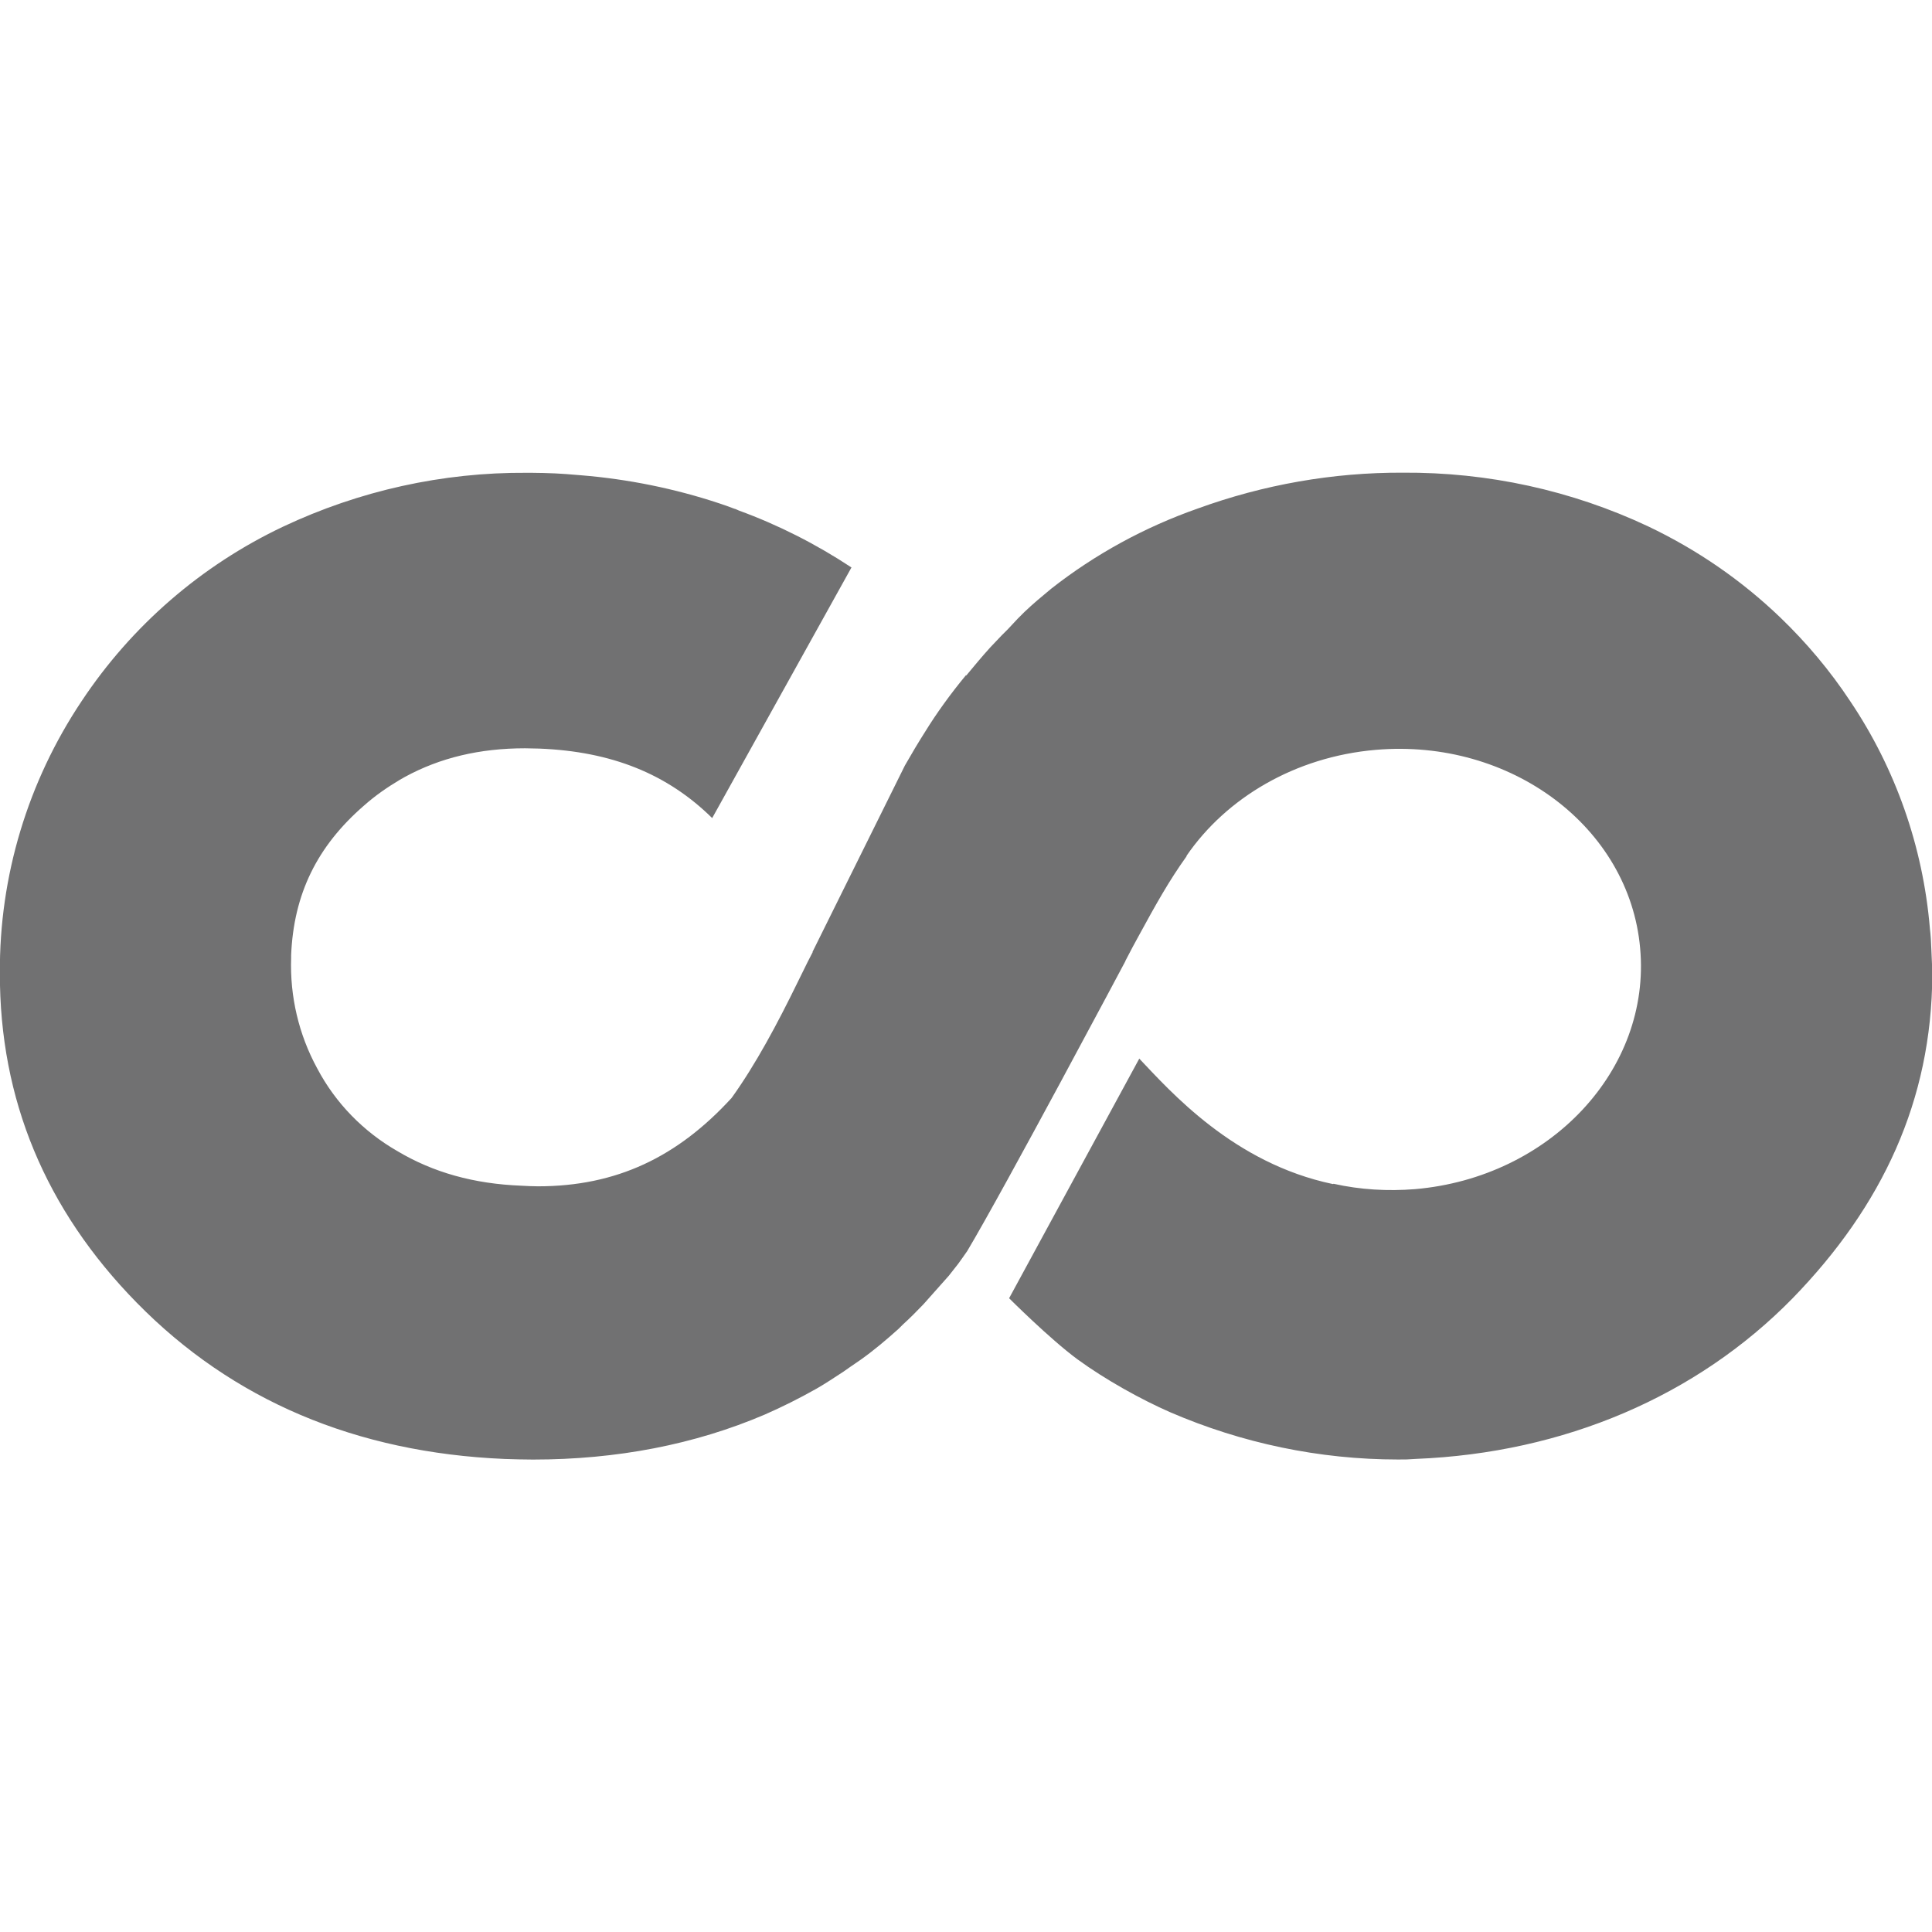
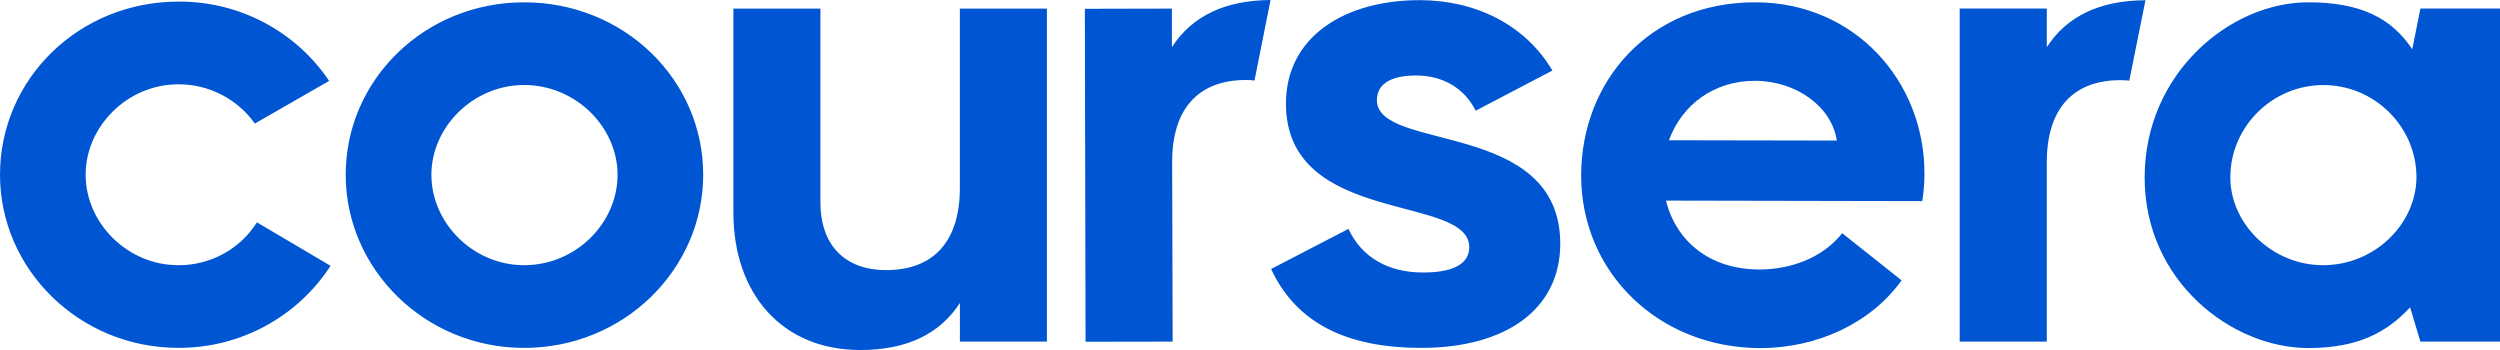
- <svg xmlns="http://www.w3.org/2000/svg" width="32px" height="32px" viewBox="0 0 32 32" fill="#717172">
-   <path d="M31.99 15.74c-0.005-0.125-0.010-0.245-0.026-0.37v-0.005c-0.115-1.344-0.568-2.635-1.318-3.75-0.333-0.505-0.724-0.969-1.156-1.385-0.646-0.62-1.38-1.125-2.188-1.51-1.271-0.599-2.661-0.901-4.068-0.891-1.156-0.005-2.307 0.198-3.396 0.594-0.875 0.307-1.698 0.755-2.427 1.328-0.151 0.125-0.302 0.25-0.443 0.385l-0.115 0.115-0.156 0.167-0.109 0.109-0.188 0.198c-0.141 0.156-0.271 0.313-0.396 0.464l-0.005-0.005c-0.255 0.307-0.49 0.635-0.667 0.922-0.12 0.188-0.234 0.38-0.344 0.573l-1.531 3.089h0.005l-0.083 0.161-0.167 0.339c-0.333 0.682-0.693 1.359-1.094 1.917-0.896 0.979-1.906 1.464-3.208 1.464-0.089 0-0.182-0.005-0.276-0.010-0.786-0.031-1.458-0.219-2.052-0.573-0.563-0.323-1.026-0.797-1.328-1.37-0.307-0.563-0.453-1.193-0.432-1.828v-0.047c0.042-1.010 0.427-1.802 1.208-2.479 0.188-0.167 0.385-0.302 0.594-0.427 0.026-0.016 0.057-0.031 0.083-0.047 0.583-0.318 1.24-0.474 1.99-0.474l0.234 0.005c1.203 0.047 2.125 0.422 2.865 1.151l2.307-4.151c-0.583-0.385-1.208-0.703-1.865-0.943-0.026-0.010-0.052-0.026-0.078-0.031-0.083-0.031-0.167-0.063-0.25-0.089-0.74-0.245-1.51-0.401-2.286-0.464-0.021 0-0.042-0.005-0.063-0.005-0.12-0.010-0.245-0.021-0.365-0.026-0.13-0.005-0.266-0.010-0.396-0.010h-0.073c-1.396-0.010-2.776 0.297-4.036 0.891-1.354 0.641-2.51 1.641-3.339 2.891-0.891 1.333-1.365 2.901-1.354 4.505-0.005 2.089 0.755 3.917 2.266 5.458 1.583 1.615 3.63 2.484 6.094 2.589 0.156 0.005 0.313 0.010 0.469 0.010 1.391 0 2.682-0.25 3.839-0.745 0.286-0.125 0.568-0.266 0.854-0.427 0.156-0.089 0.302-0.188 0.453-0.286l0.104-0.073 0.182-0.125c0.219-0.156 0.422-0.328 0.625-0.51l0.068-0.068c0.12-0.109 0.234-0.224 0.344-0.339l0.417-0.469 0.156-0.198 0.078-0.109 0.073-0.104c0.615-1.031 2.62-4.802 2.62-4.802v-0.005l0.12-0.229 0.099-0.182c0.292-0.536 0.505-0.917 0.792-1.318l0.005-0.016c0.656-0.953 1.792-1.635 3.13-1.75 2.24-0.193 4.203 1.281 4.38 3.286 0.182 2.010-1.49 3.797-3.729 3.99-0.453 0.036-0.906 0.010-1.349-0.089l-0.010 0.005c-1.646-0.344-2.693-1.536-3.208-2.078l-2.156 3.969c0 0 0.672 0.672 1.13 1.010 0.464 0.339 1.057 0.667 1.531 0.875 1.193 0.516 2.479 0.786 3.781 0.786 0.161 0 0.13 0 0.297-0.010 2.458-0.099 4.651-1.042 6.234-2.656 1.495-1.536 2.307-3.286 2.318-5.359v-0.063z" />
+ <svg xmlns="http://www.w3.org/2000/svg" width="50" height="7" viewBox="0 0 50 7" fill="none">
+   <path d="M6.914 3.495C6.914 1.588 8.5 0.046 10.482 0.046C12.478 0.046 14.064 1.589 14.064 3.495C14.064 5.388 12.478 6.958 10.482 6.958C8.5 6.958 6.914 5.386 6.914 3.495ZM12.351 3.495C12.351 2.542 11.516 1.7 10.482 1.7C9.463 1.7 8.628 2.542 8.628 3.495C8.628 4.462 9.463 5.304 10.482 5.304C11.518 5.304 12.351 4.462 12.351 3.495ZM42.893 3.551C42.893 1.462 44.606 0.046 46.163 0.046C47.225 0.046 47.834 0.368 48.245 0.985L48.408 0.171H50V6.832H48.408L48.202 6.146C47.735 6.651 47.154 6.961 46.163 6.961C44.634 6.958 42.893 5.626 42.893 3.551ZM48.329 3.537C48.325 2.529 47.487 1.701 46.468 1.701C45.447 1.701 44.607 2.533 44.607 3.544V3.551C44.607 4.477 45.442 5.304 46.462 5.304C47.494 5.304 48.329 4.477 48.329 3.537ZM40.936 0.943V0.171H39.194V6.832H40.936V3.243C40.936 2.163 41.474 1.603 42.407 1.603C42.469 1.603 42.528 1.607 42.586 1.613L42.909 0.005C42.001 0.009 41.343 0.318 40.936 0.943ZM23.438 0.943V0.172L21.697 0.176L21.711 6.835L23.453 6.832L23.443 3.243C23.441 2.164 23.978 1.602 24.912 1.6C24.971 1.6 25.031 1.603 25.09 1.61L25.411 0C24.502 0.007 23.843 0.317 23.438 0.943ZM14.668 4.252V0.172H16.408V4.042C16.408 4.897 16.89 5.402 17.725 5.402C18.66 5.402 19.197 4.841 19.197 3.761V0.172H20.938V6.832H19.198V6.06C18.788 6.691 18.122 7 17.202 7C15.645 7 14.668 5.879 14.668 4.252ZM31.623 3.503C31.627 1.638 32.975 0.042 35.112 0.046C37.095 0.05 38.493 1.622 38.489 3.475C38.489 3.658 38.474 3.841 38.445 4.022L33.32 4.012C33.517 4.812 34.181 5.388 35.187 5.39C35.795 5.39 36.447 5.168 36.844 4.664L38.032 5.607C37.421 6.461 36.344 6.964 35.198 6.962C33.174 6.955 31.62 5.452 31.623 3.503ZM36.736 2.811C36.638 2.138 35.931 1.618 35.096 1.616C34.288 1.616 33.637 2.09 33.38 2.805L36.736 2.811ZM25.422 5.38L26.969 4.578C27.225 5.127 27.737 5.45 28.462 5.45C29.13 5.45 29.385 5.24 29.385 4.944C29.385 3.872 25.719 4.522 25.719 2.072C25.719 0.721 26.913 0.003 28.39 0.003C29.513 0.003 30.508 0.496 31.048 1.411L29.514 2.214C29.287 1.764 28.86 1.51 28.32 1.51C27.795 1.51 27.538 1.694 27.538 2.003C27.538 3.045 31.205 2.383 31.205 4.875C31.205 6.17 30.139 6.958 28.42 6.958C26.956 6.956 25.933 6.478 25.422 5.38ZM0 3.495C0 1.574 1.585 0.032 3.568 0.032C4.777 0.023 5.913 0.621 6.583 1.618L5.097 2.471C4.925 2.228 4.696 2.03 4.43 1.893C4.163 1.756 3.868 1.685 3.568 1.686C2.548 1.686 1.713 2.528 1.713 3.495C1.713 4.462 2.548 5.304 3.568 5.304C3.882 5.306 4.191 5.228 4.466 5.078C4.741 4.928 4.973 4.71 5.139 4.447L6.611 5.316C5.948 6.343 4.797 6.963 3.567 6.957C1.585 6.958 0 5.386 0 3.495Z" fill="#0056D2" />
</svg>
